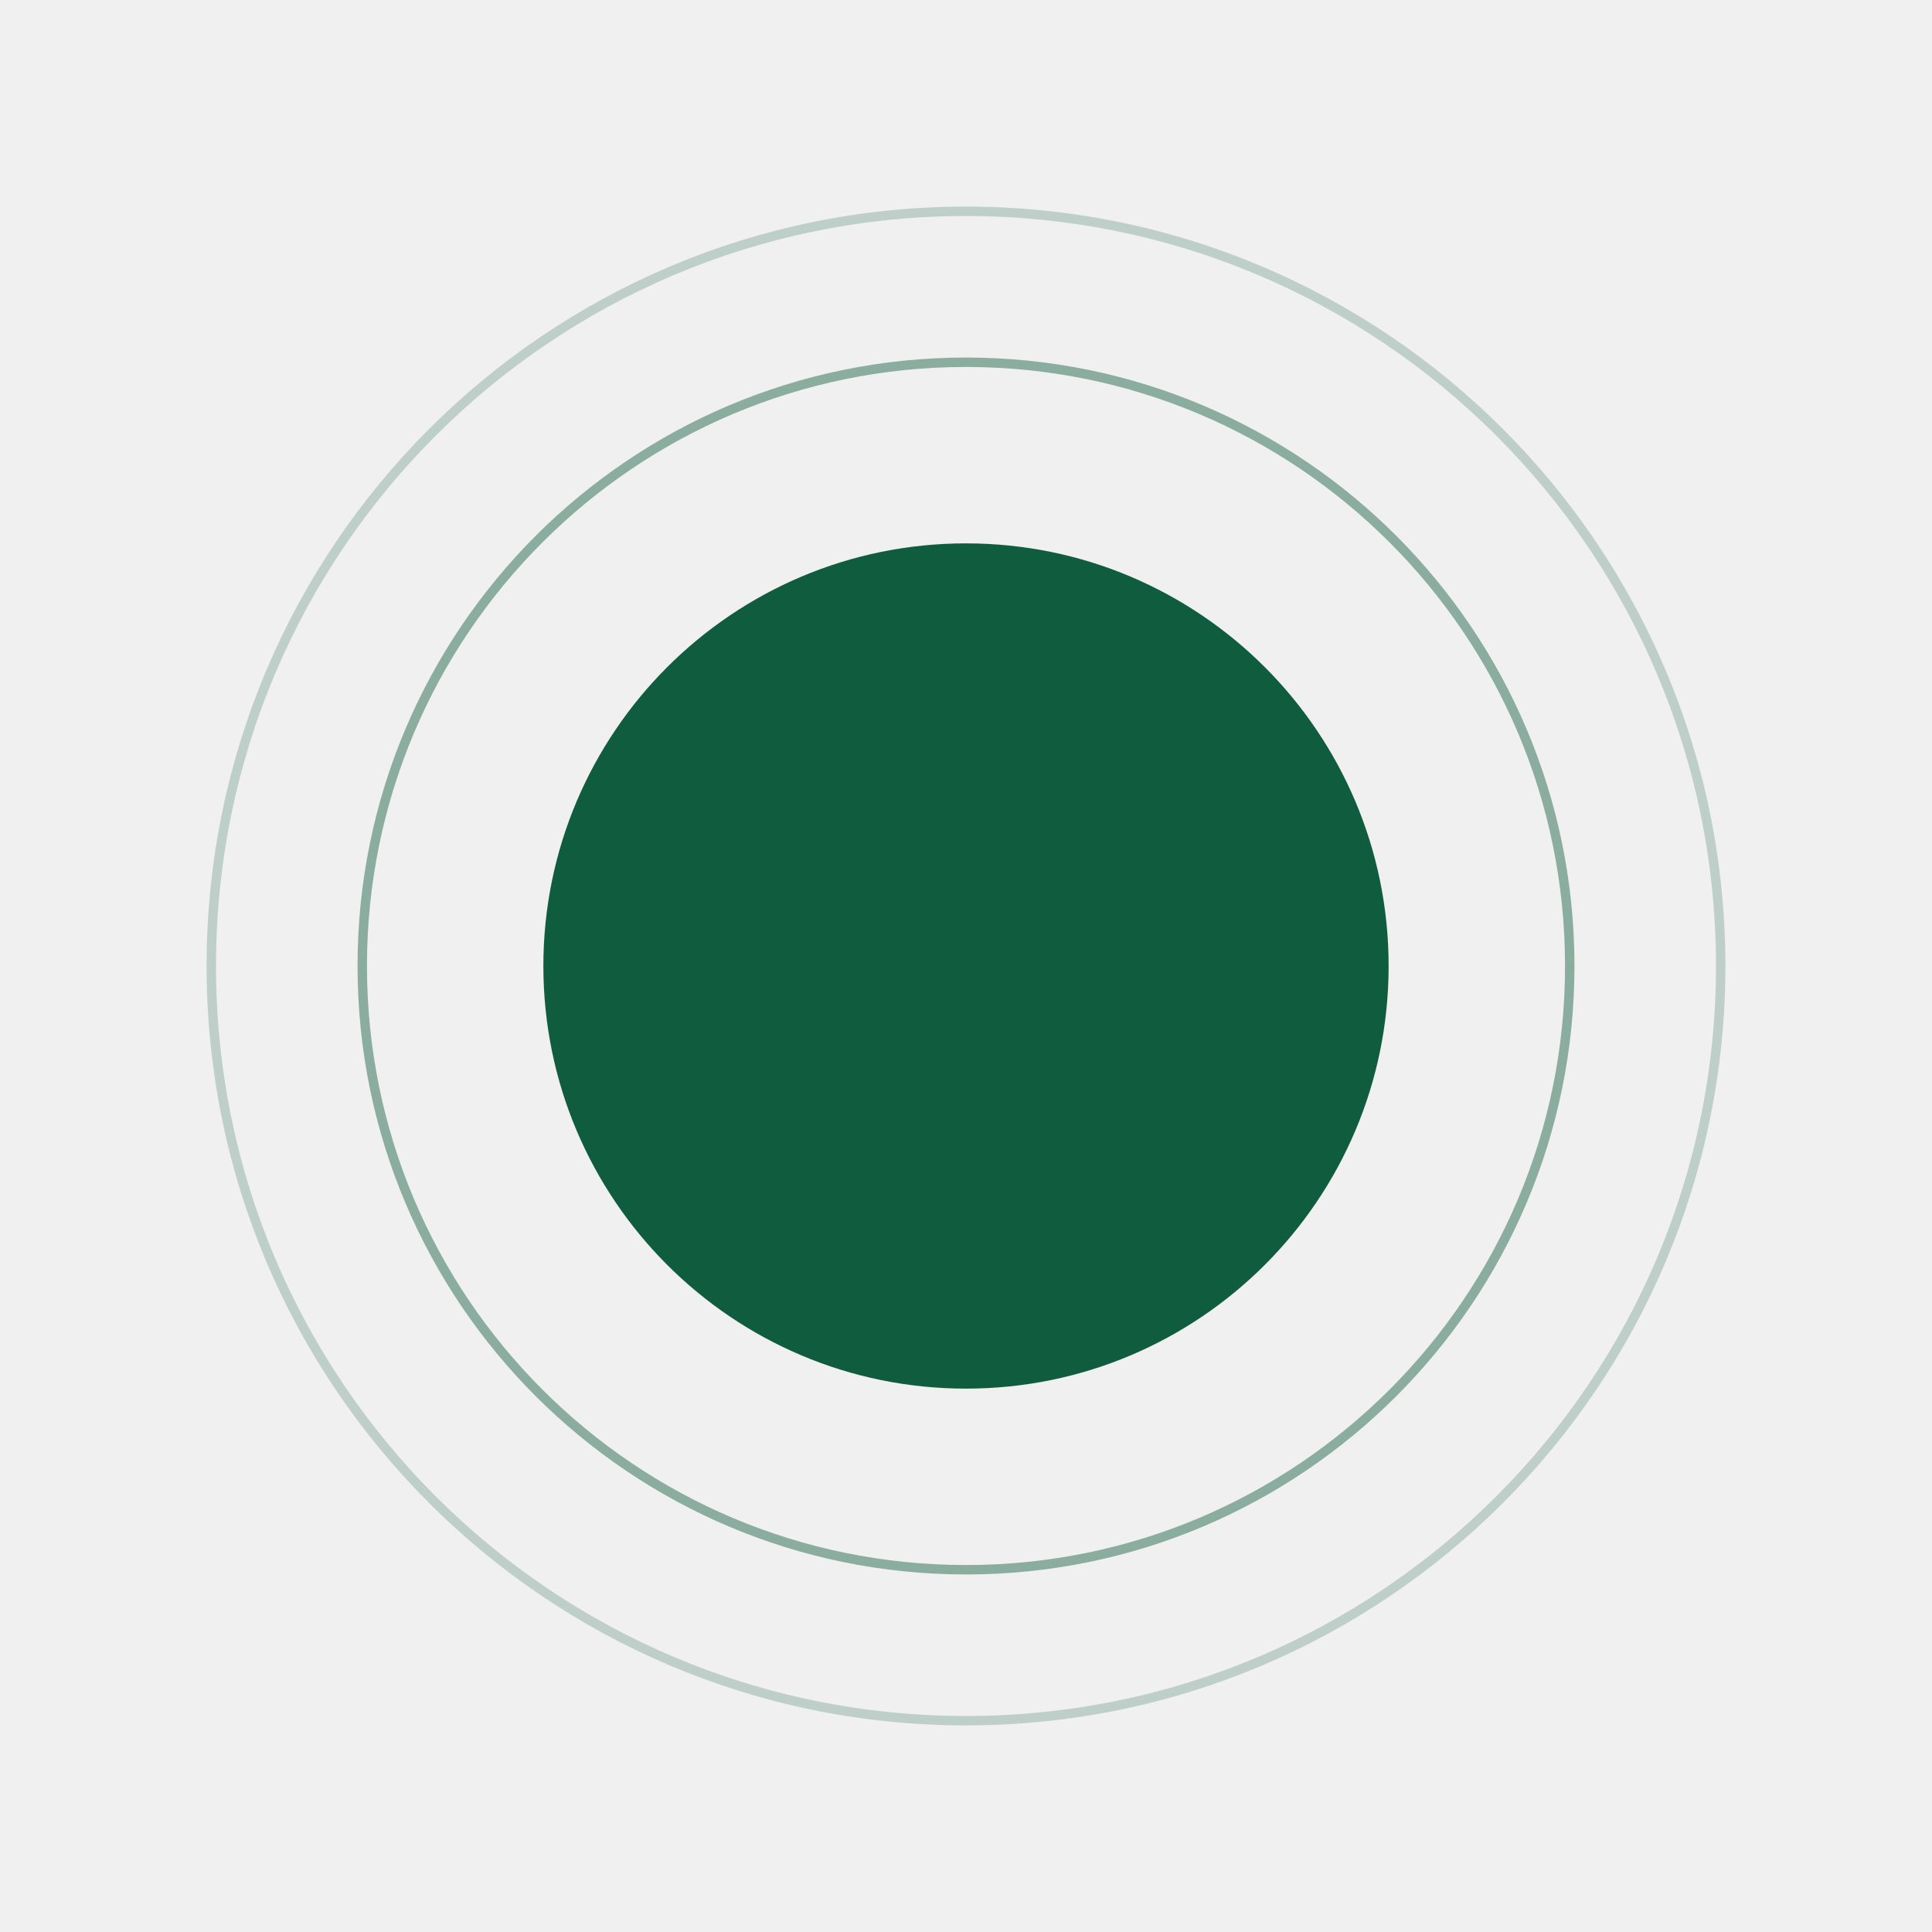
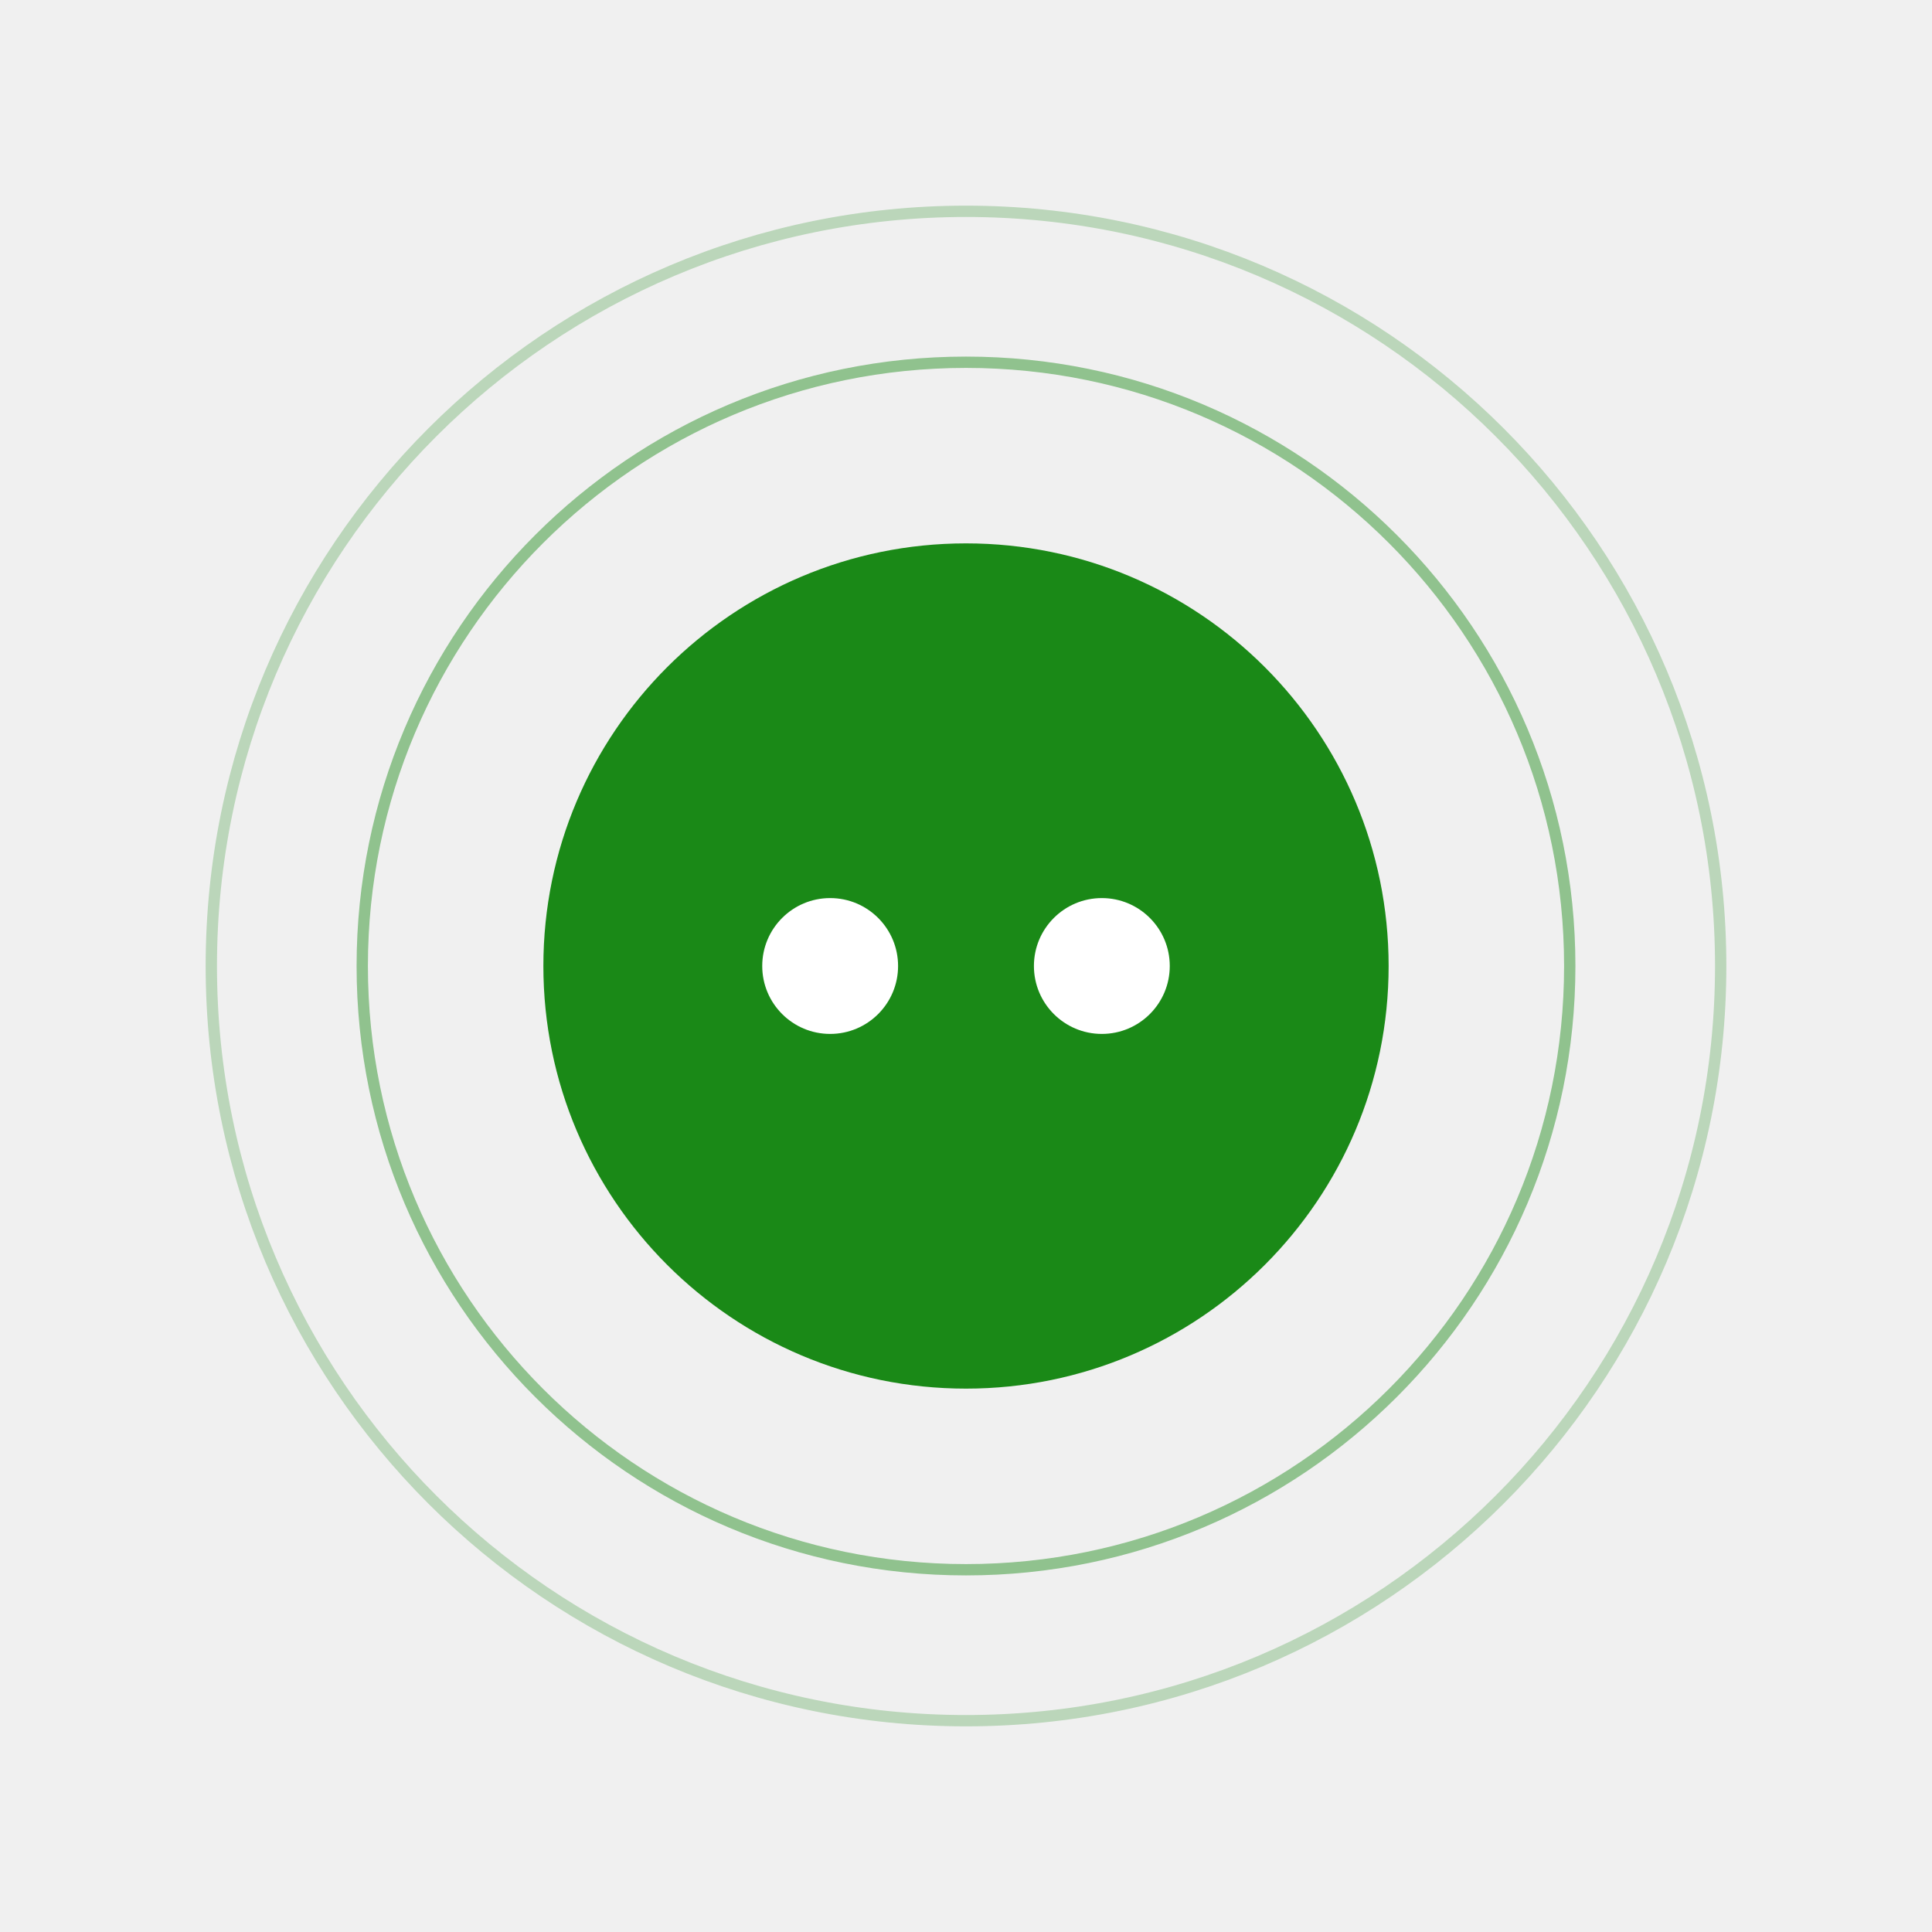
- <svg xmlns="http://www.w3.org/2000/svg" width="512" height="512" viewBox="0 0 512 512">
+ <svg xmlns="http://www.w3.org/2000/svg" width="512" height="512" viewBox="0 0 512 512" role="img" aria-label="Bible Together">
  <style>
-     .disc { fill: #0F5C3F; }
-     .ring { stroke: #0F5C3F; }
+     .ring { fill: none; stroke: #1A8917; }
+     .disc { fill: #1A8917; }
+     .pair { fill: #FFFFFF; }
    @media (prefers-color-scheme: dark) {
-       .disc { fill: #5DD4A0; }
-       .ring { stroke: #5DD4A0; }
+       .ring { stroke: #53c24e; }
+       .disc { fill: #53c24e; }
+       .pair { fill: #101113; }
    }
  </style>
-   <circle class="ring" cx="256" cy="256" r="200" fill="none" stroke-width="2.5" opacity="0.22" />
-   <circle class="ring" cx="256" cy="256" r="160" fill="none" stroke-width="2.5" opacity="0.45" />
+   <circle class="ring" cx="256" cy="256" r="200" stroke-width="3" opacity="0.25" />
+   <circle class="ring" cx="256" cy="256" r="160" stroke-width="3" opacity="0.45" />
  <circle class="disc" cx="256" cy="256" r="112" />
+   <circle class="pair" cx="220" cy="256" r="18" />
+   <circle class="pair" cx="292" cy="256" r="18" />
</svg>
